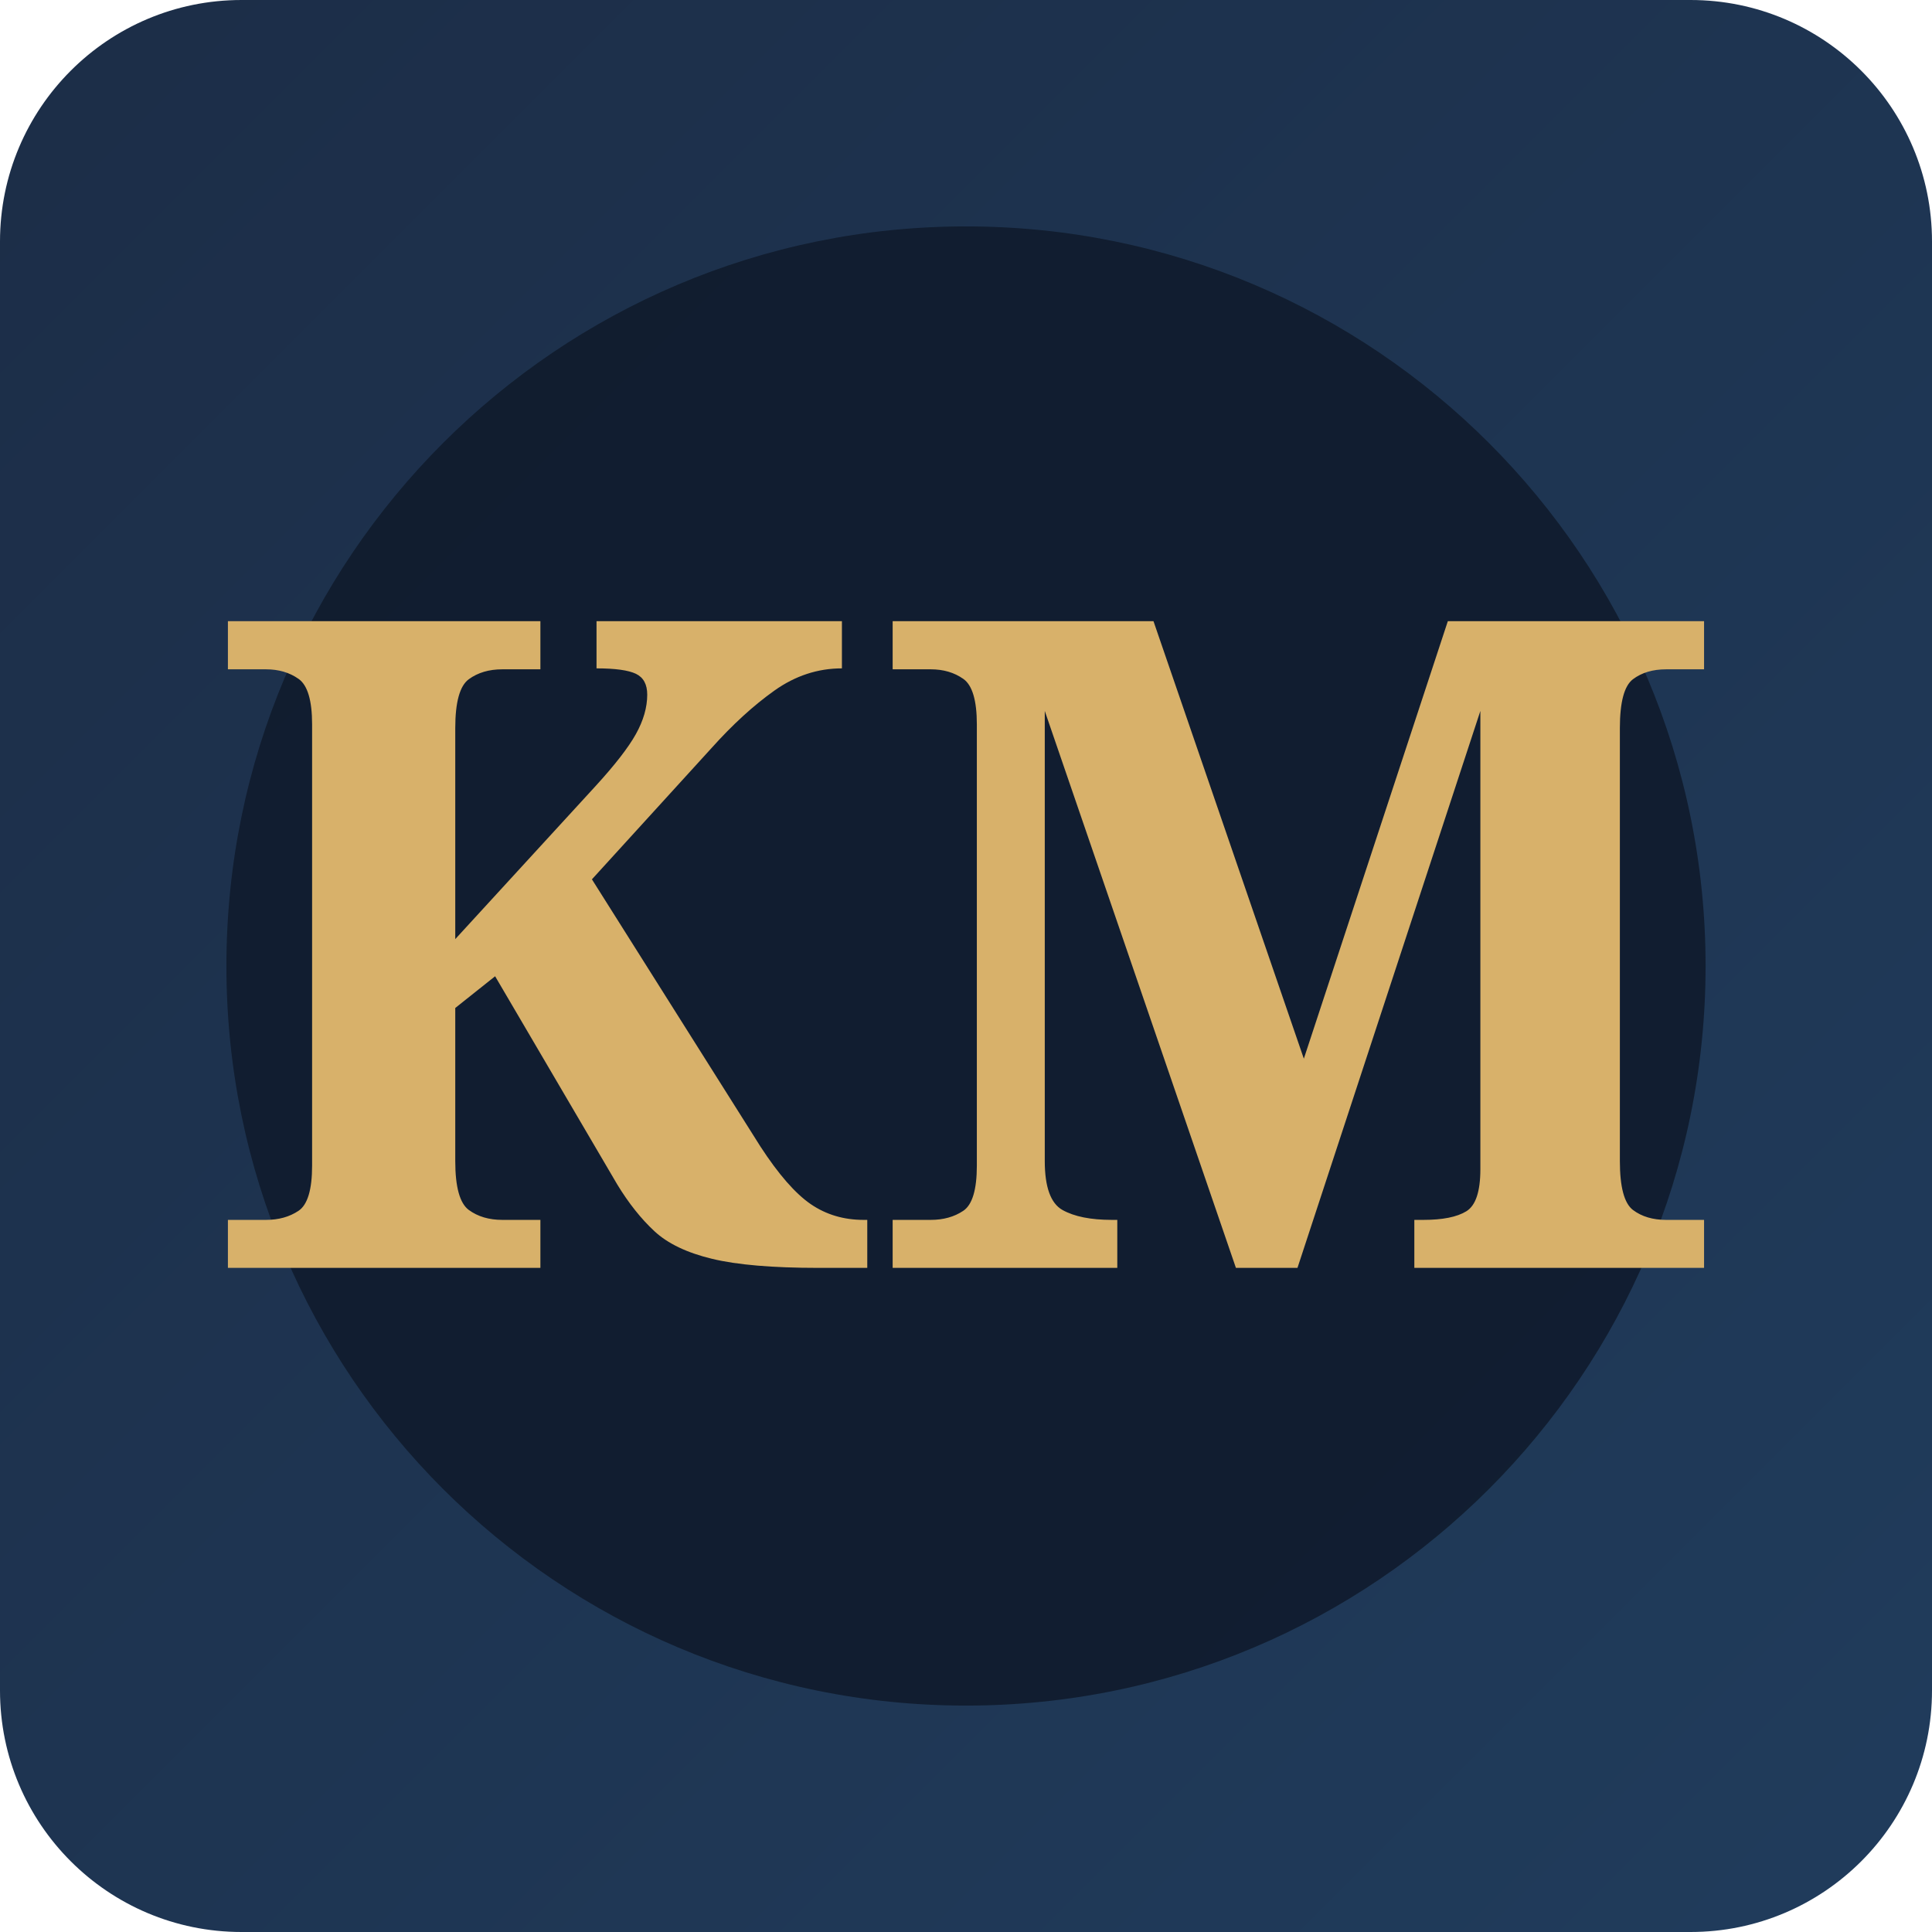
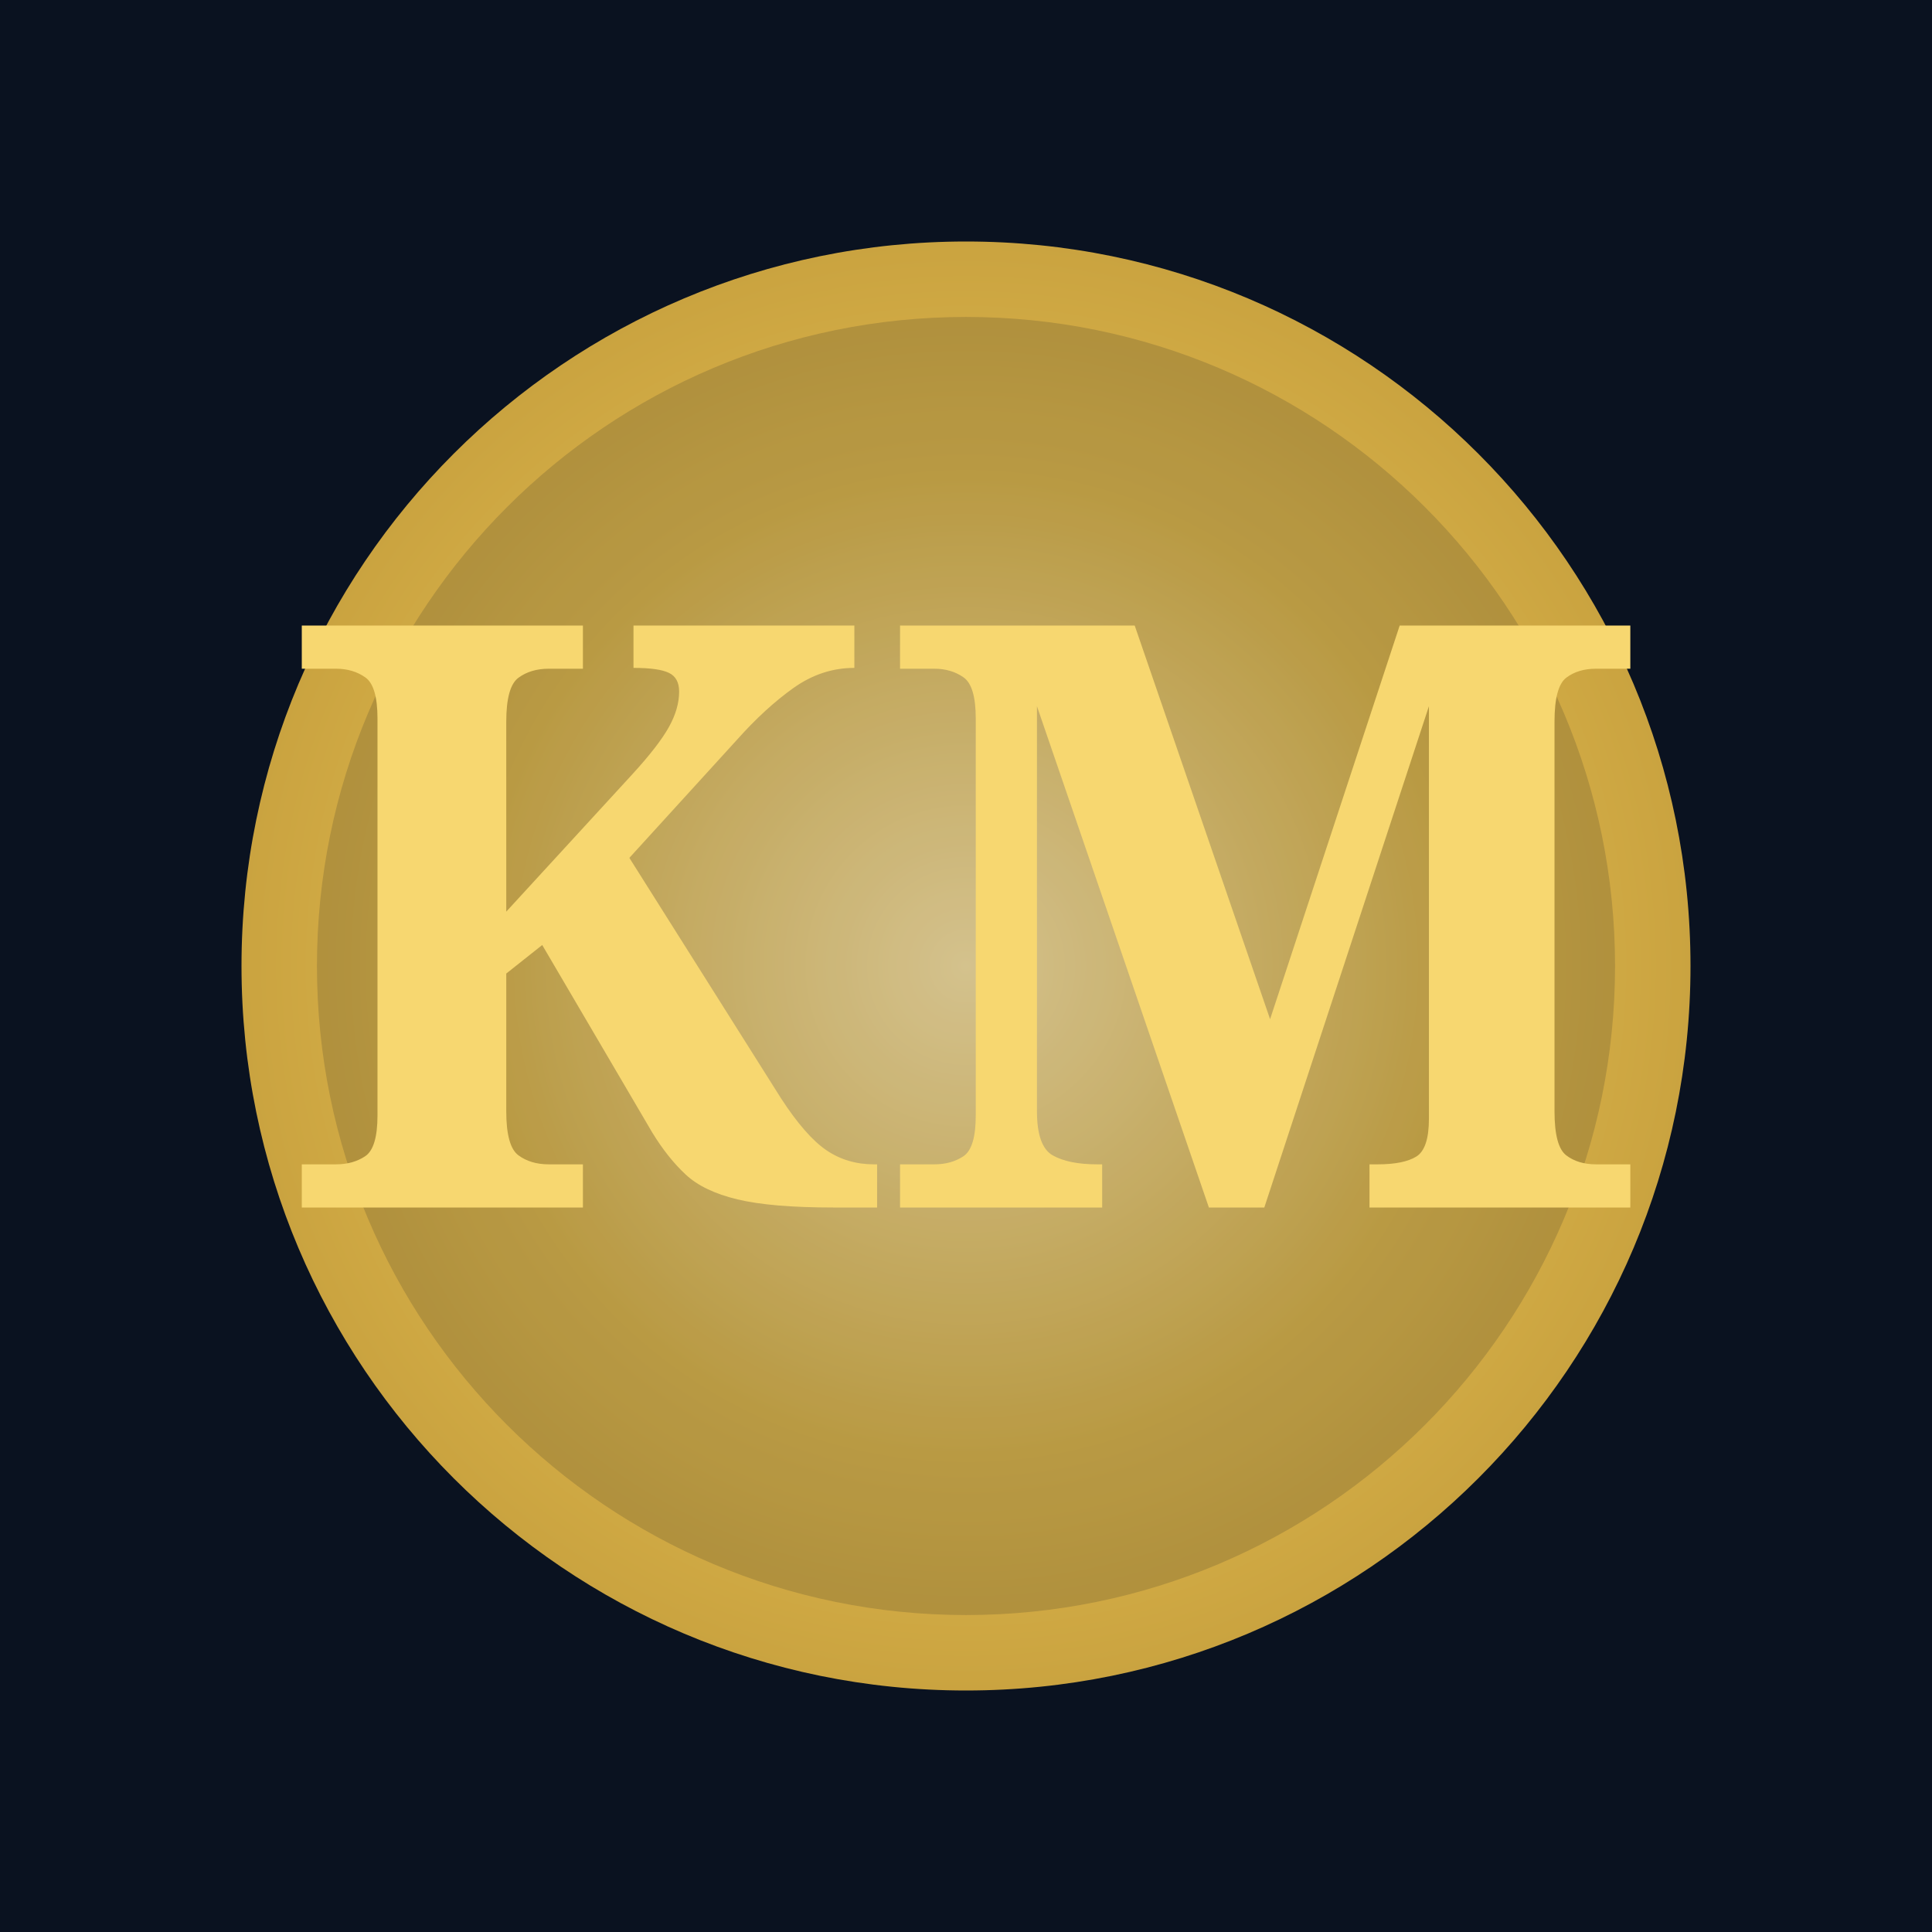
<svg xmlns="http://www.w3.org/2000/svg" viewBox="0 0 256 256">
  <defs>
-     <linearGradient id="grad" x1="0%" y1="0%" x2="100%" y2="100%">
-       <stop offset="0%" stop-color="#1C2D47" />
-       <stop offset="100%" stop-color="#203C5C" />
-     </linearGradient>
+     <radialGradient id="gold" cx="50%" cy="50%" r="75%">
+       <stop offset="0%" stop-color="#F9E2A1" />
+       <stop offset="45%" stop-color="#D9B34A" />
+       <stop offset="100%" stop-color="#B38B30" />
+     </radialGradient>
  </defs>
-   <rect width="256" height="256" rx="32" fill="url(#grad)" />
-   <circle cx="128" cy="128" r="98" fill="#0F1B2C" opacity="0.9" />
-   <text x="128" y="168" text-anchor="middle" font-family="Playfair Display, serif" font-size="120" fill="#D8B16A" font-weight="700">KM</text>
+   <rect width="256" height="256" fill="#0A1220" />
+   <circle cx="128" cy="128" r="96" fill="url(#gold)" />
+   <circle cx="128" cy="128" r="86" fill="#0A1220" opacity="0.16" />
+   <text x="128" y="160" text-anchor="middle" font-family="Playfair Display, serif" font-size="108" fill="#F7D770" font-weight="700">KM</text>
</svg>
